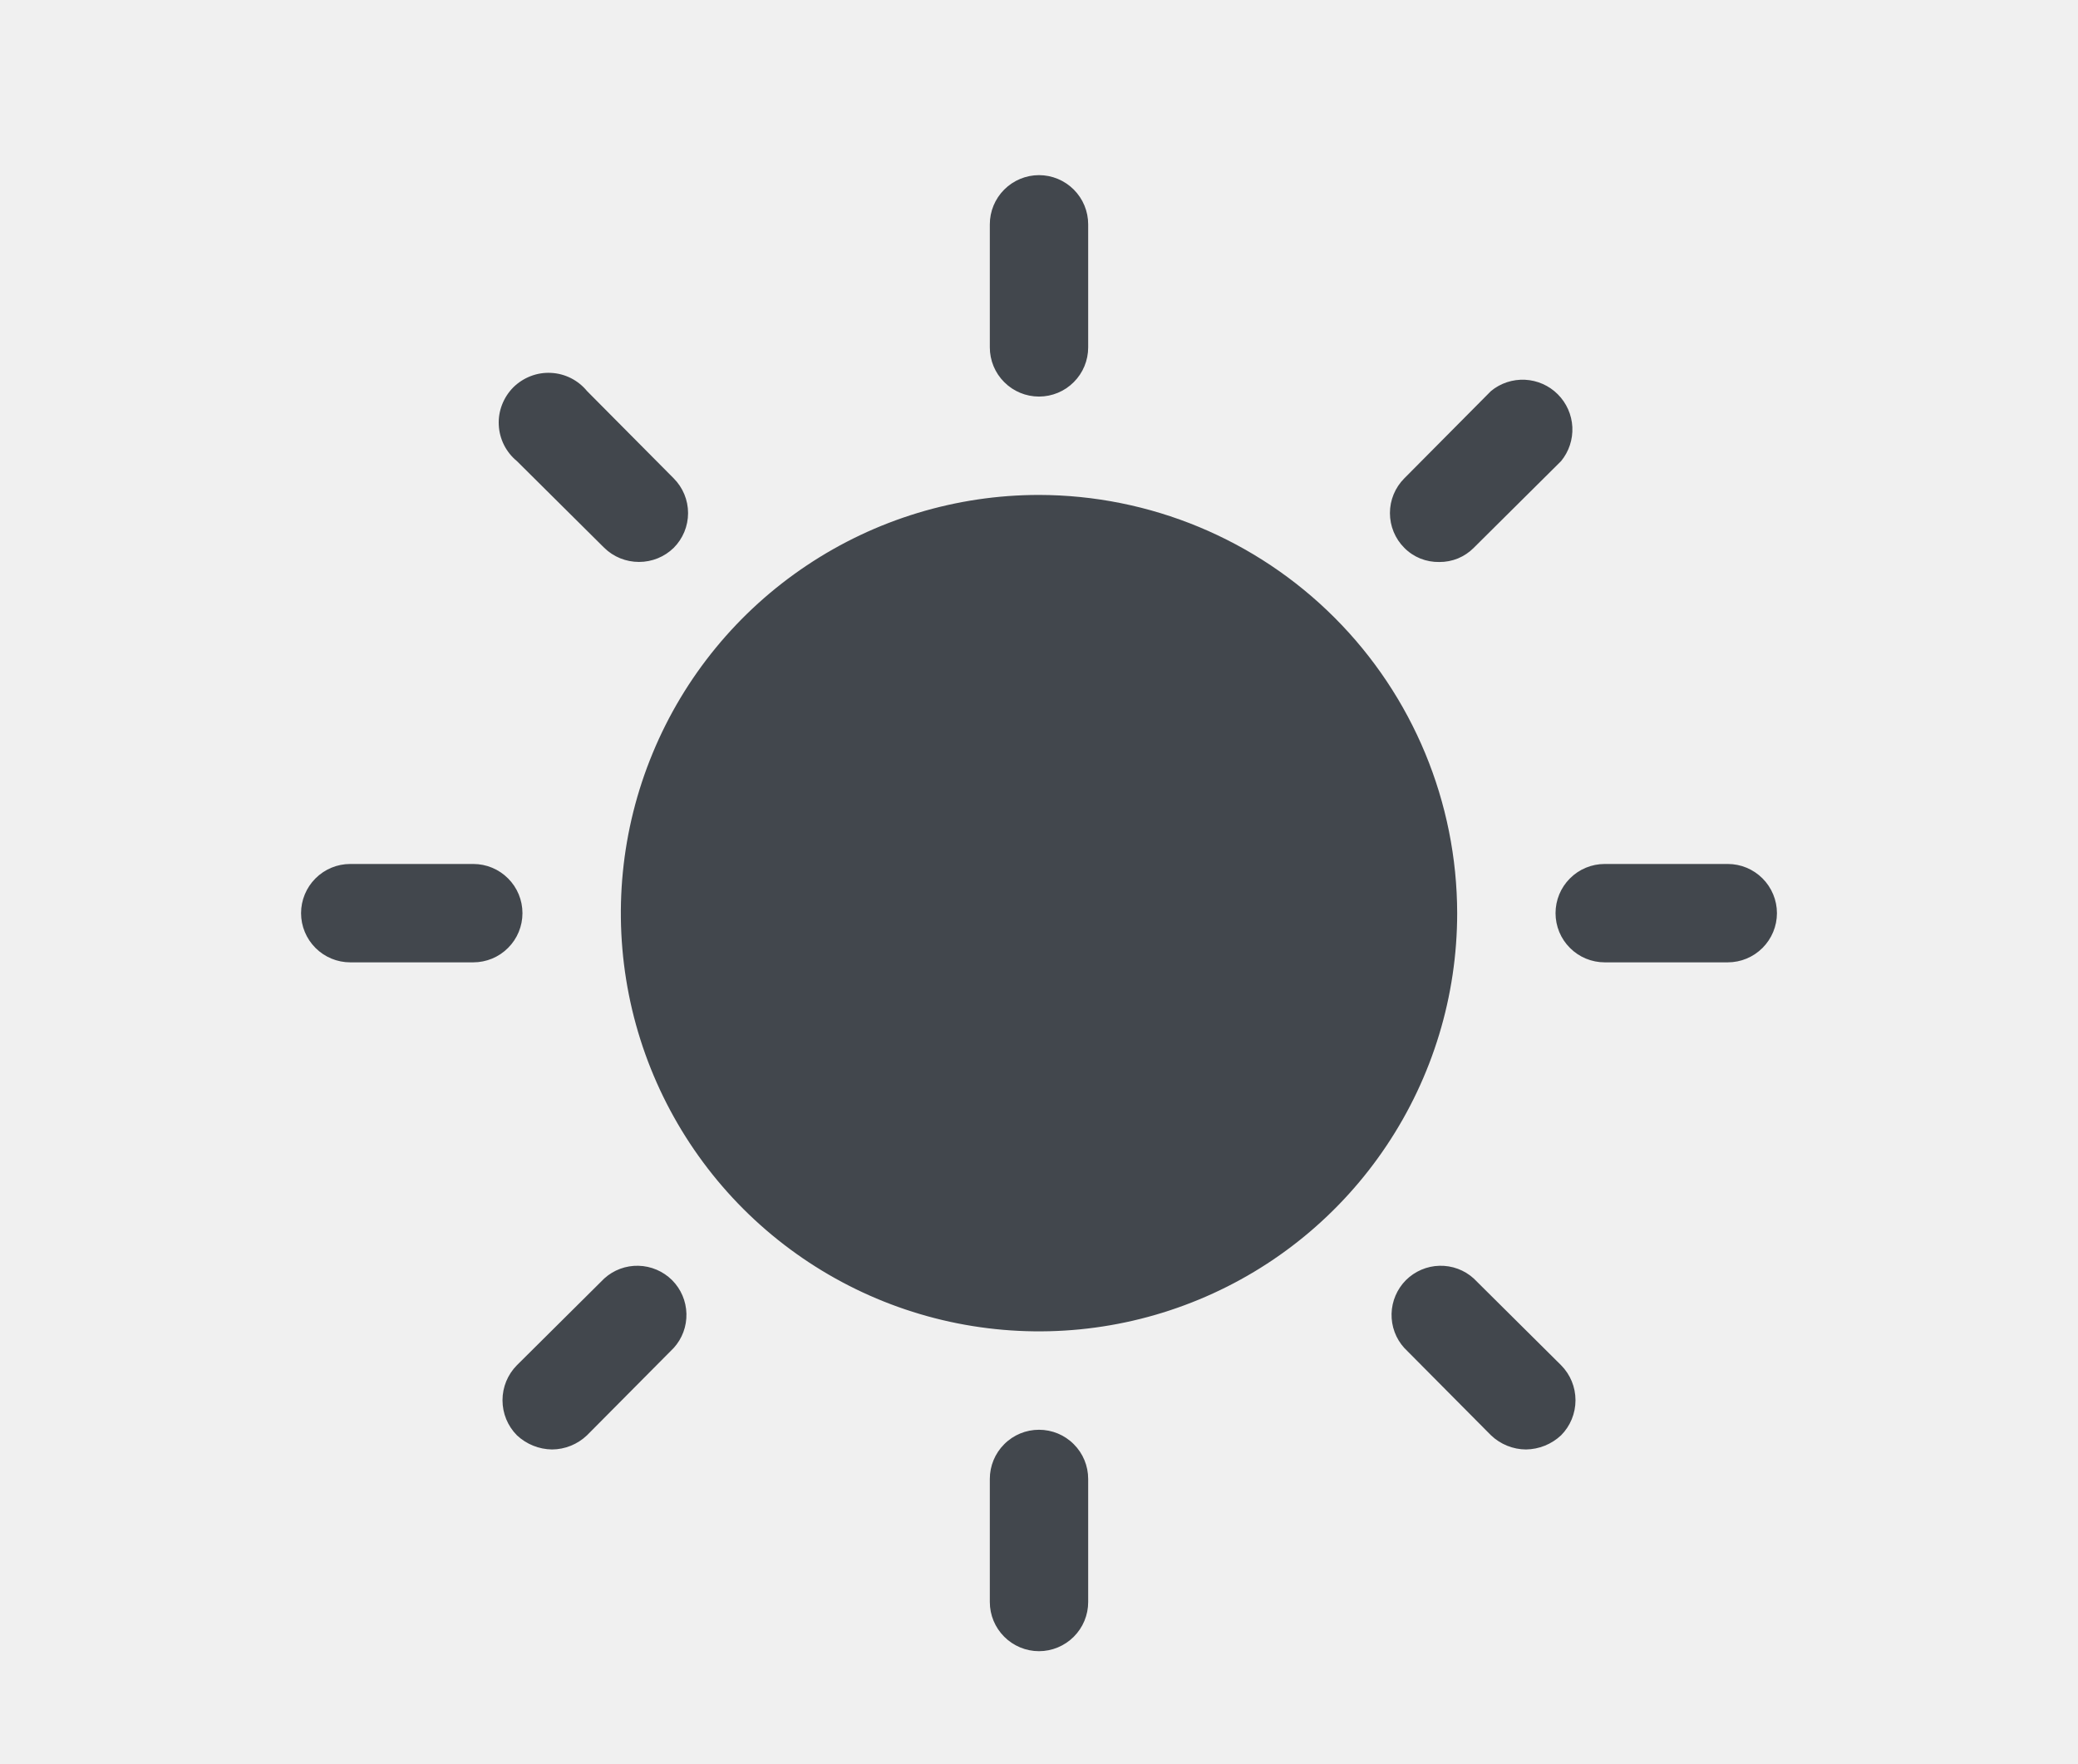
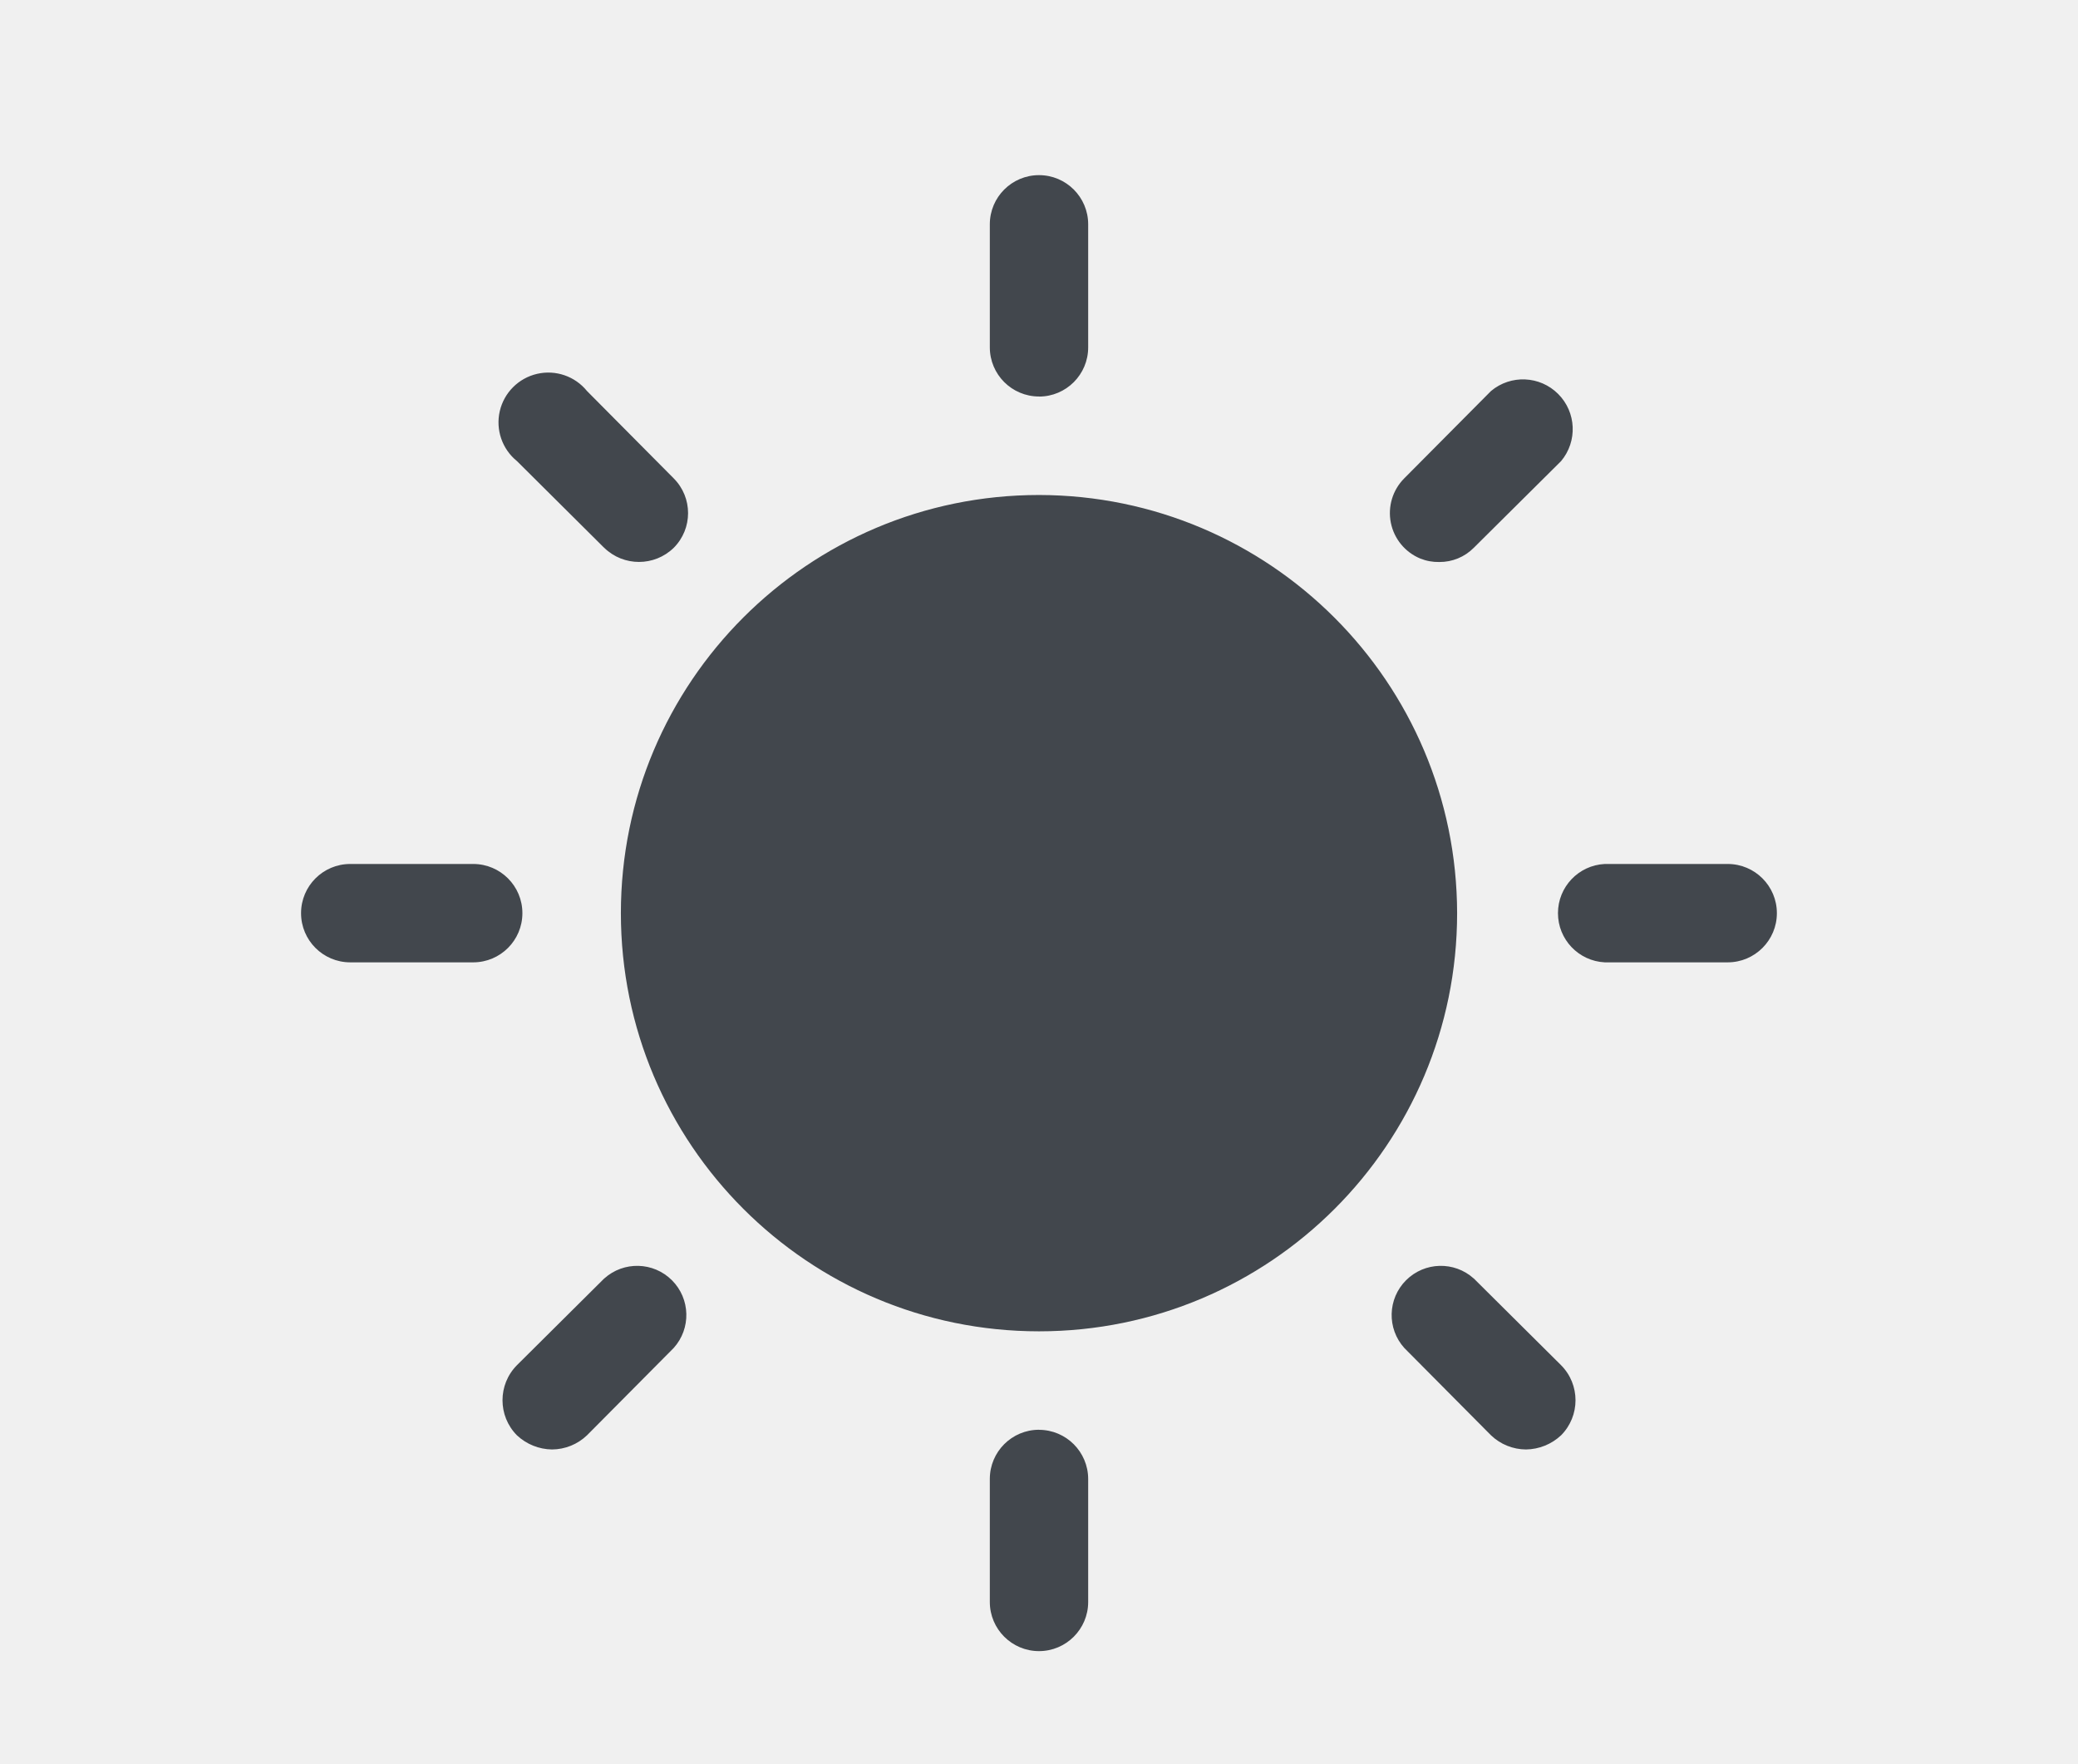
<svg xmlns="http://www.w3.org/2000/svg" viewBox="0 0 33 28" fill="none">
  <g clip-path="url(#clip0_451_1425)">
-     <path d="M23.141 14.5C23.141 15.813 22.751 17.097 22.021 18.189C21.292 19.281 20.255 20.133 19.041 20.635C17.828 21.138 16.493 21.269 15.204 21.013C13.916 20.757 12.733 20.124 11.804 19.196C10.876 18.267 10.243 17.084 9.987 15.796C9.731 14.507 9.862 13.172 10.365 11.959C10.867 10.745 11.719 9.708 12.811 8.979C13.903 8.249 15.187 7.859 16.5 7.859C18.26 7.862 19.948 8.562 21.193 9.807C22.438 11.052 23.138 12.74 23.141 14.5ZM16.5 6.297C16.707 6.297 16.906 6.215 17.052 6.068C17.199 5.922 17.281 5.723 17.281 5.516V3.562C17.281 3.355 17.199 3.157 17.052 3.01C16.906 2.864 16.707 2.781 16.5 2.781C16.293 2.781 16.094 2.864 15.948 3.01C15.801 3.157 15.719 3.355 15.719 3.562V5.516C15.719 5.723 15.801 5.922 15.948 6.068C16.094 6.215 16.293 6.297 16.5 6.297ZM9.596 8.699C9.743 8.843 9.941 8.923 10.148 8.923C10.354 8.923 10.552 8.843 10.699 8.699C10.845 8.553 10.927 8.354 10.927 8.147C10.927 7.941 10.845 7.742 10.699 7.596L9.322 6.209C9.252 6.124 9.165 6.054 9.066 6.004C8.968 5.955 8.86 5.926 8.75 5.921C8.639 5.915 8.529 5.933 8.426 5.973C8.323 6.013 8.23 6.073 8.151 6.151C8.073 6.23 8.013 6.323 7.973 6.426C7.933 6.529 7.915 6.639 7.921 6.75C7.926 6.86 7.955 6.968 8.004 7.066C8.054 7.165 8.124 7.252 8.209 7.322L9.596 8.699ZM8.297 14.5C8.297 14.293 8.215 14.094 8.068 13.948C7.922 13.801 7.723 13.719 7.516 13.719H5.562C5.355 13.719 5.157 13.801 5.01 13.948C4.864 14.094 4.781 14.293 4.781 14.5C4.781 14.707 4.864 14.906 5.01 15.052C5.157 15.199 5.355 15.281 5.562 15.281H7.516C7.723 15.281 7.922 15.199 8.068 15.052C8.215 14.906 8.297 14.707 8.297 14.5ZM9.596 20.301L8.209 21.678C8.062 21.826 7.98 22.026 7.98 22.234C7.98 22.443 8.062 22.643 8.209 22.791C8.36 22.933 8.559 23.013 8.766 23.016C8.973 23.015 9.172 22.934 9.322 22.791L10.699 21.404C10.834 21.256 10.906 21.061 10.901 20.86C10.896 20.66 10.815 20.469 10.673 20.327C10.531 20.186 10.34 20.104 10.139 20.099C9.939 20.094 9.744 20.166 9.596 20.301ZM16.5 22.703C16.293 22.703 16.094 22.785 15.948 22.932C15.801 23.078 15.719 23.277 15.719 23.484V25.438C15.719 25.645 15.801 25.843 15.948 25.99C16.094 26.136 16.293 26.219 16.5 26.219C16.707 26.219 16.906 26.136 17.052 25.99C17.199 25.843 17.281 25.645 17.281 25.438V23.484C17.281 23.277 17.199 23.078 17.052 22.932C16.906 22.785 16.707 22.703 16.5 22.703ZM23.404 20.301C23.256 20.166 23.061 20.094 22.86 20.099C22.66 20.104 22.469 20.186 22.327 20.327C22.186 20.469 22.104 20.66 22.099 20.86C22.094 21.061 22.166 21.256 22.301 21.404L23.678 22.791C23.828 22.934 24.027 23.015 24.234 23.016C24.441 23.013 24.64 22.933 24.791 22.791C24.938 22.643 25.02 22.443 25.02 22.234C25.02 22.026 24.938 21.826 24.791 21.678L23.404 20.301ZM27.438 13.719H25.484C25.277 13.719 25.078 13.801 24.932 13.948C24.785 14.094 24.703 14.293 24.703 14.5C24.703 14.707 24.785 14.906 24.932 15.052C25.078 15.199 25.277 15.281 25.484 15.281H27.438C27.645 15.281 27.843 15.199 27.99 15.052C28.136 14.906 28.219 14.707 28.219 14.5C28.219 14.293 28.136 14.094 27.99 13.948C27.843 13.801 27.645 13.719 27.438 13.719ZM22.857 8.924C22.959 8.925 23.06 8.905 23.154 8.867C23.247 8.828 23.333 8.771 23.404 8.699L24.791 7.322C24.916 7.17 24.979 6.978 24.97 6.782C24.96 6.585 24.878 6.4 24.739 6.261C24.6 6.122 24.415 6.04 24.218 6.03C24.022 6.021 23.829 6.084 23.678 6.209L22.301 7.596C22.155 7.742 22.073 7.941 22.073 8.147C22.073 8.354 22.155 8.553 22.301 8.699C22.373 8.772 22.46 8.83 22.556 8.869C22.652 8.907 22.754 8.926 22.857 8.924Z" fill="#42474D" />
+     <path d="M23.14 14.5a6.64 6.64 0 11-6.64-6.64 6.65 6.65 0 016.64 6.64zM16.5 6.297a.781.781 0 00.781-.781V3.562a.781.781 0 10-1.562 0v1.954a.781.781 0 00.781.78zM9.596 8.699a.791.791 0 001.103 0 .781.781 0 000-1.103L9.322 6.209A.791.791 0 108.21 7.322L9.596 8.7zm-1.3 5.801a.781.781 0 00-.78-.781H5.562a.781.781 0 100 1.562h1.954a.781.781 0 00.78-.781zm1.3 5.8l-1.387 1.378a.791.791 0 000 1.113.83.83 0 00.557.225.81.81 0 00.556-.225l1.377-1.387a.781.781 0 00-1.103-1.103zm6.904 2.403a.781.781 0 00-.781.781v1.953a.781.781 0 101.562 0v-1.953a.782.782 0 00-.781-.78zm6.904-2.402a.781.781 0 00-1.103 1.103l1.377 1.387a.81.81 0 00.556.225.83.83 0 00.557-.225.79.79 0 000-1.113L23.404 20.3zm4.034-6.582h-1.954a.782.782 0 000 1.562h1.953a.781.781 0 100-1.562zm-4.58-4.795a.762.762 0 00.546-.225l1.387-1.377a.79.79 0 00-1.113-1.113L22.3 7.596a.781.781 0 00.255 1.273.762.762 0 00.301.055z" fill="#42474D" />
  </g>
  <defs>
    <clipPath id="clip0_451_1425">
-       <rect width="25" height="25" fill="white" transform="translate(4 2)" />
+       <path fill="#fff" transform="translate(4 2)" d="M0 0h25v25H0z" />
    </clipPath>
  </defs>
</svg>
